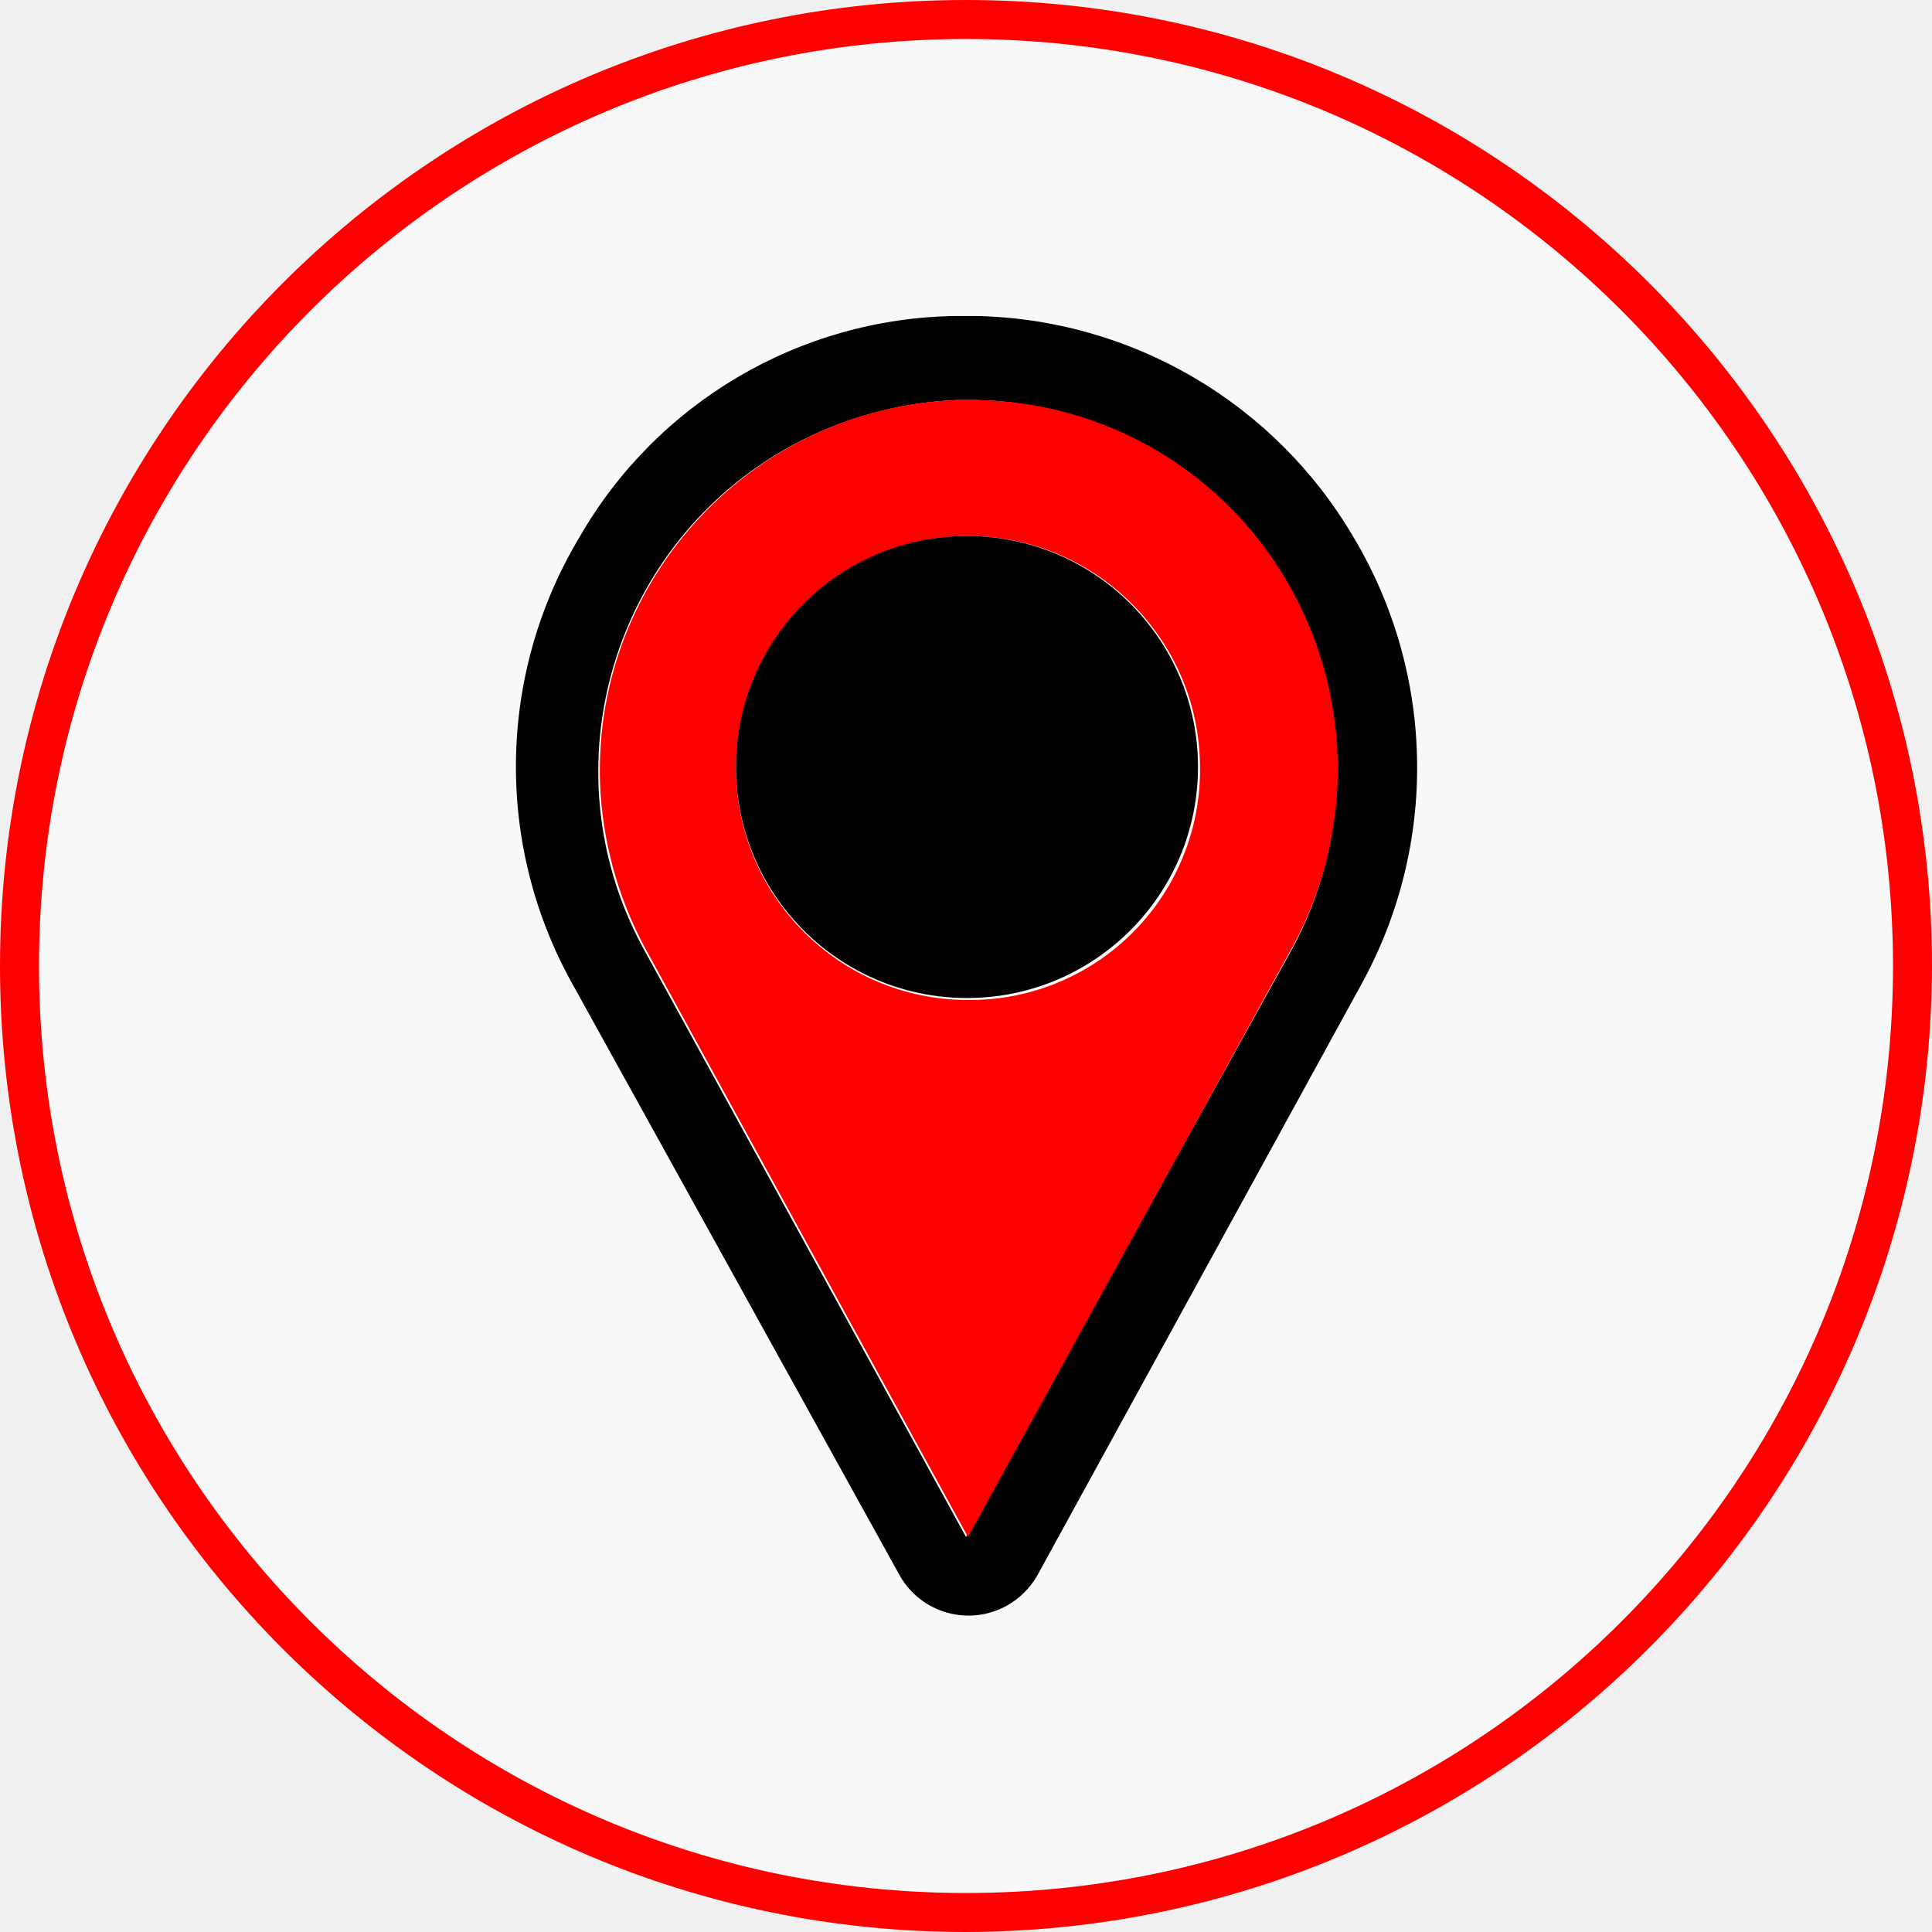
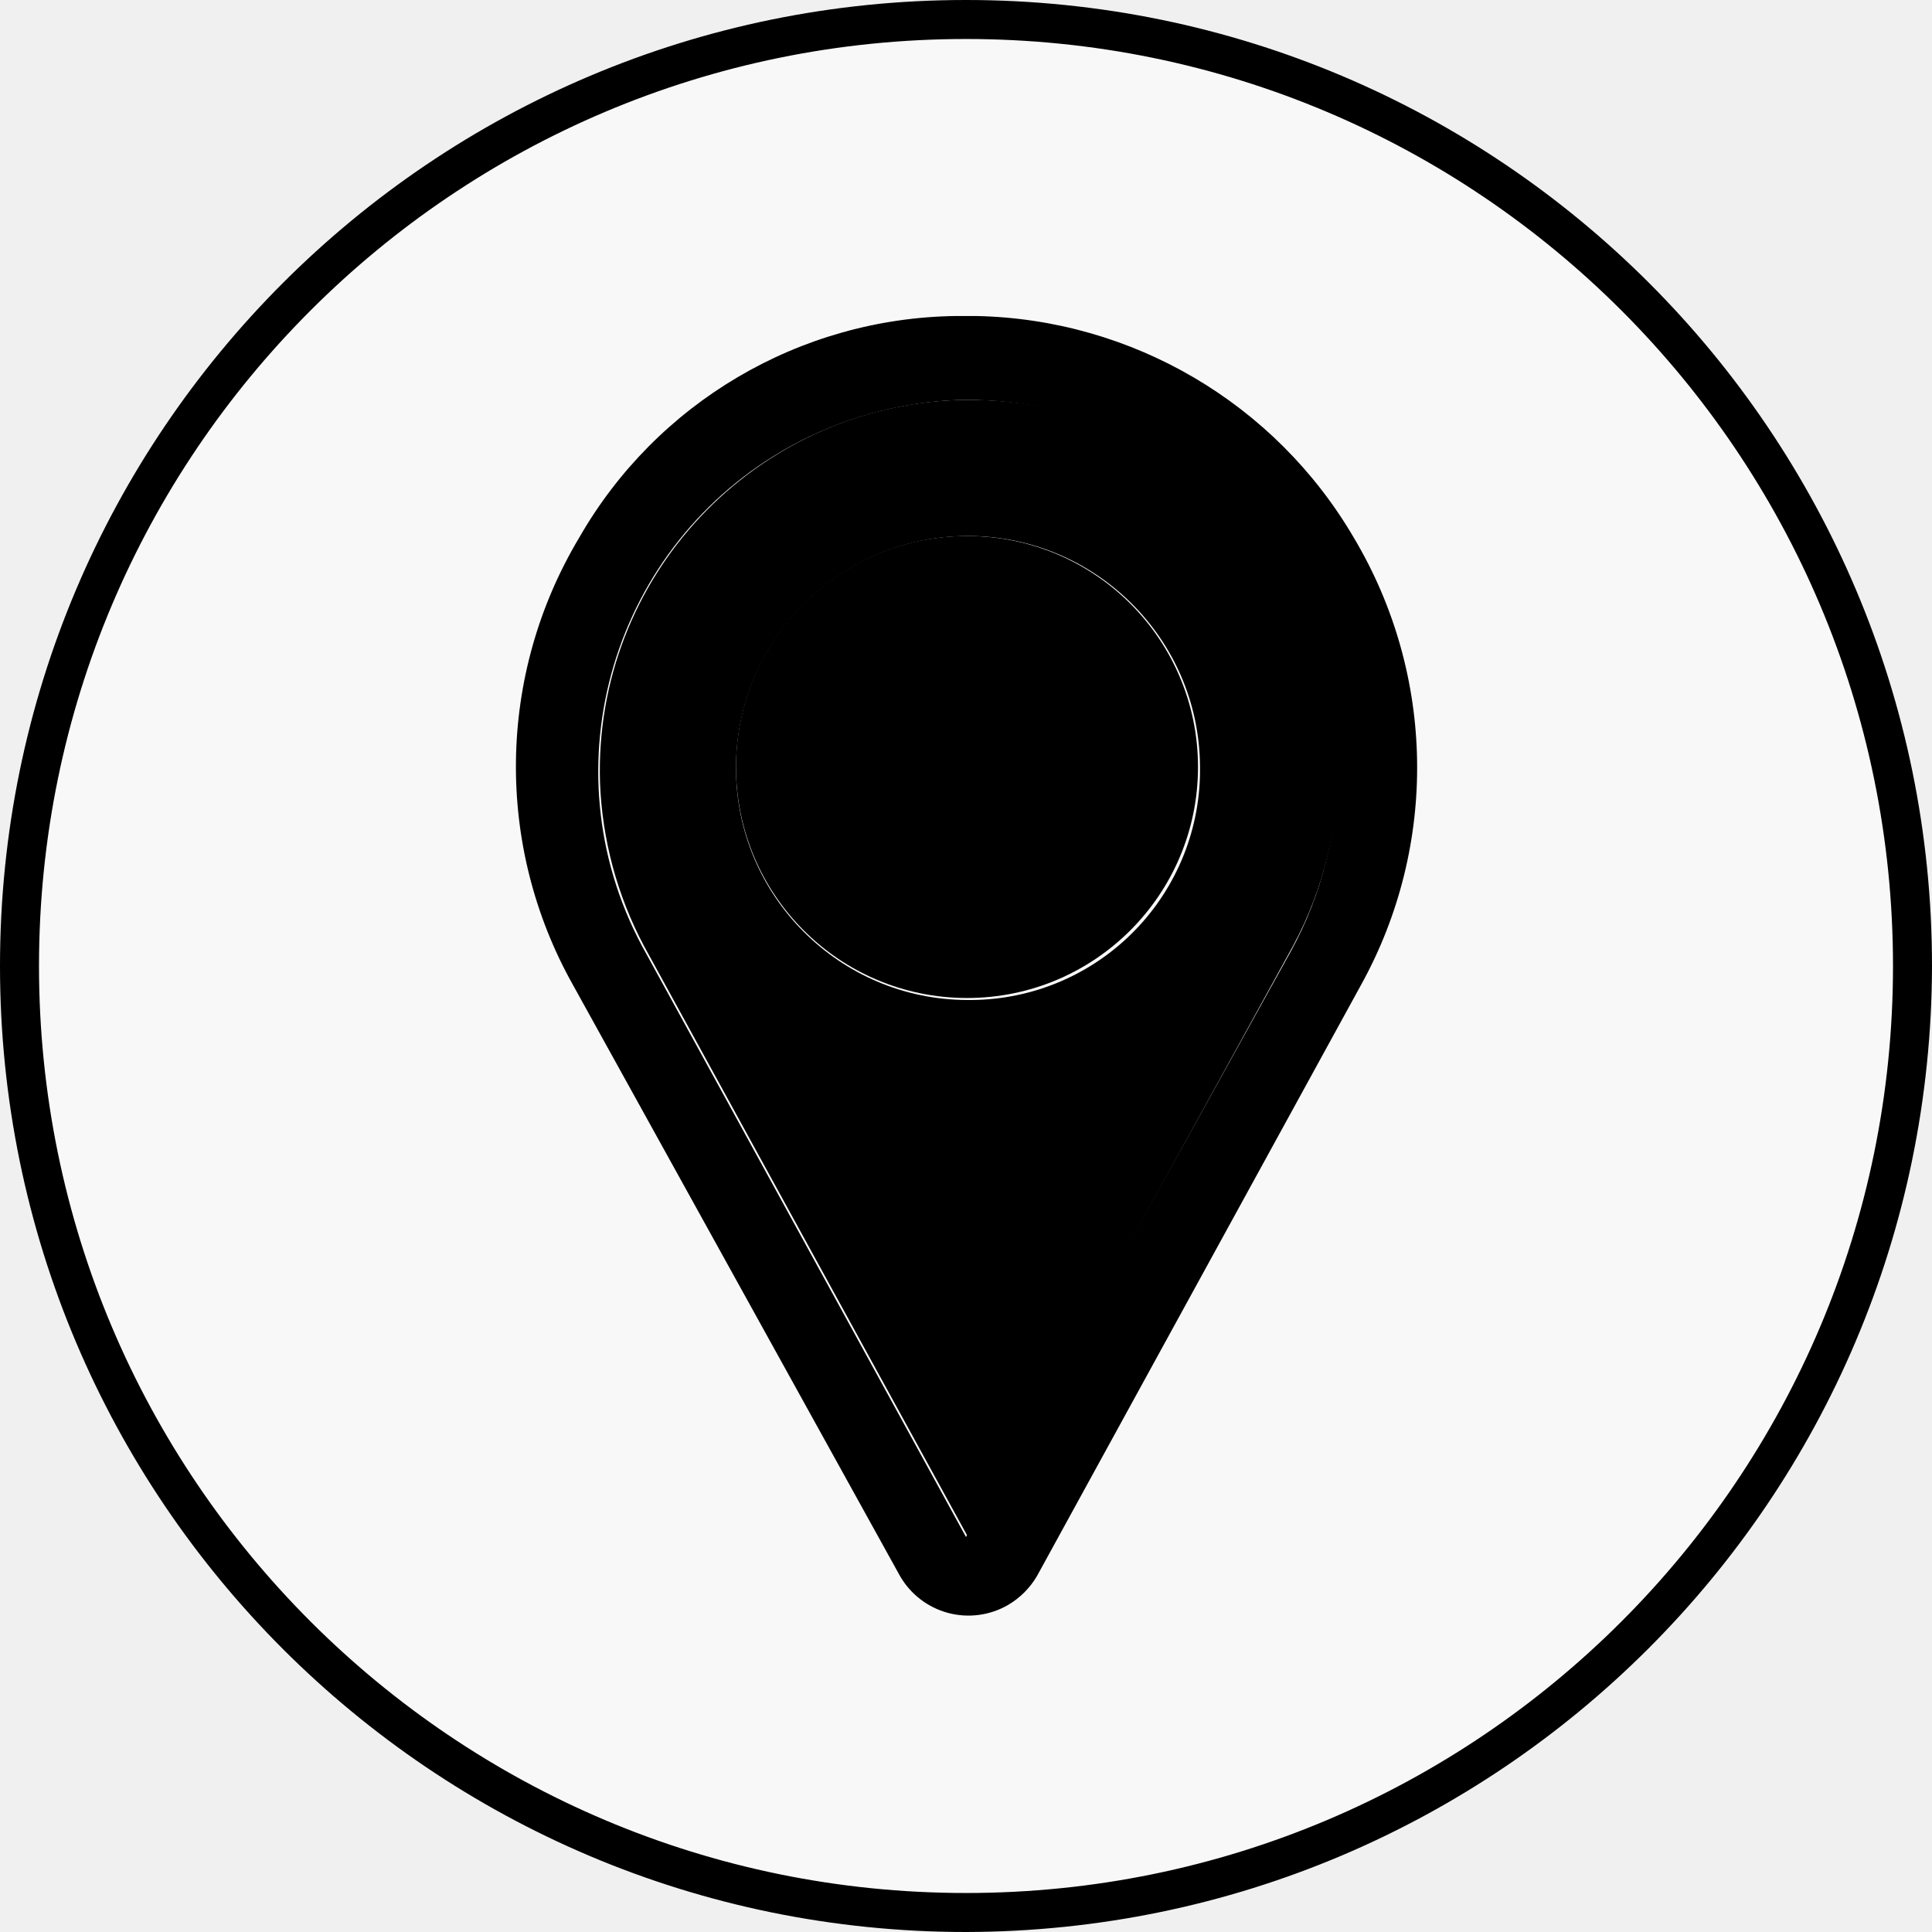
<svg xmlns="http://www.w3.org/2000/svg" viewBox="0 0 19.32 19.32">
  <g style="opacity:0.5">
    <circle cx="9.66" cy="9.66" r="9.46" style="fill:#fff" />
  </g>
-   <path d="M9.66,19.32a9.66,9.66,0,1,1,9.66-9.66h0A9.68,9.68,0,0,1,9.66,19.32ZM9.66.39a9.27,9.27,0,1,0,9.27,9.27A9.27,9.27,0,0,0,9.66.39Z" style="fill:red" />
+   <path d="M9.66,19.32a9.66,9.66,0,1,1,9.66-9.66h0A9.68,9.68,0,0,1,9.66,19.32ZM9.66.39a9.27,9.27,0,1,0,9.27,9.27A9.27,9.27,0,0,0,9.66.39Z" class="fl-mapviz-fill-red" />
  <path d="M13.54,5.38h0A4.48,4.48,0,0,0,9.76,3.16h-.2A4.41,4.41,0,0,0,5.79,5.38a4.46,4.46,0,0,0-.06,4.47L9,15.76a.79.79,0,0,0,1.08.29.81.81,0,0,0,.29-.29l3.24-5.91A4.49,4.49,0,0,0,13.54,5.38ZM9.66,4h.09a3.65,3.65,0,0,1,3.1,1.83,3.72,3.72,0,0,1,.06,3.68L9.66,15.37,6.42,9.46a3.71,3.71,0,0,1,1.49-5A3.78,3.78,0,0,1,9.58,4Z" />
-   <path d="M12.85,5.78A3.65,3.65,0,0,0,9.75,4H9.58A3.71,3.71,0,0,0,6,7.82a3.79,3.79,0,0,0,.44,1.64l3.24,5.91,3.25-5.91A3.72,3.72,0,0,0,12.85,5.78ZM9.67,10A2.32,2.32,0,1,1,12,7.66h0A2.3,2.3,0,0,1,9.72,10Z" style="fill:red" />
+   <path d="M12.85,5.78A3.65,3.65,0,0,0,9.75,4H9.58A3.71,3.71,0,0,0,6,7.82a3.79,3.79,0,0,0,.44,1.64l3.24,5.91,3.25-5.91A3.72,3.72,0,0,0,12.85,5.78ZM9.67,10A2.32,2.32,0,1,1,12,7.66h0A2.3,2.3,0,0,1,9.72,10Z" class="fl-mapviz-fill-red" />
  <circle cx="9.67" cy="7.67" r="2.31" />
</svg>
